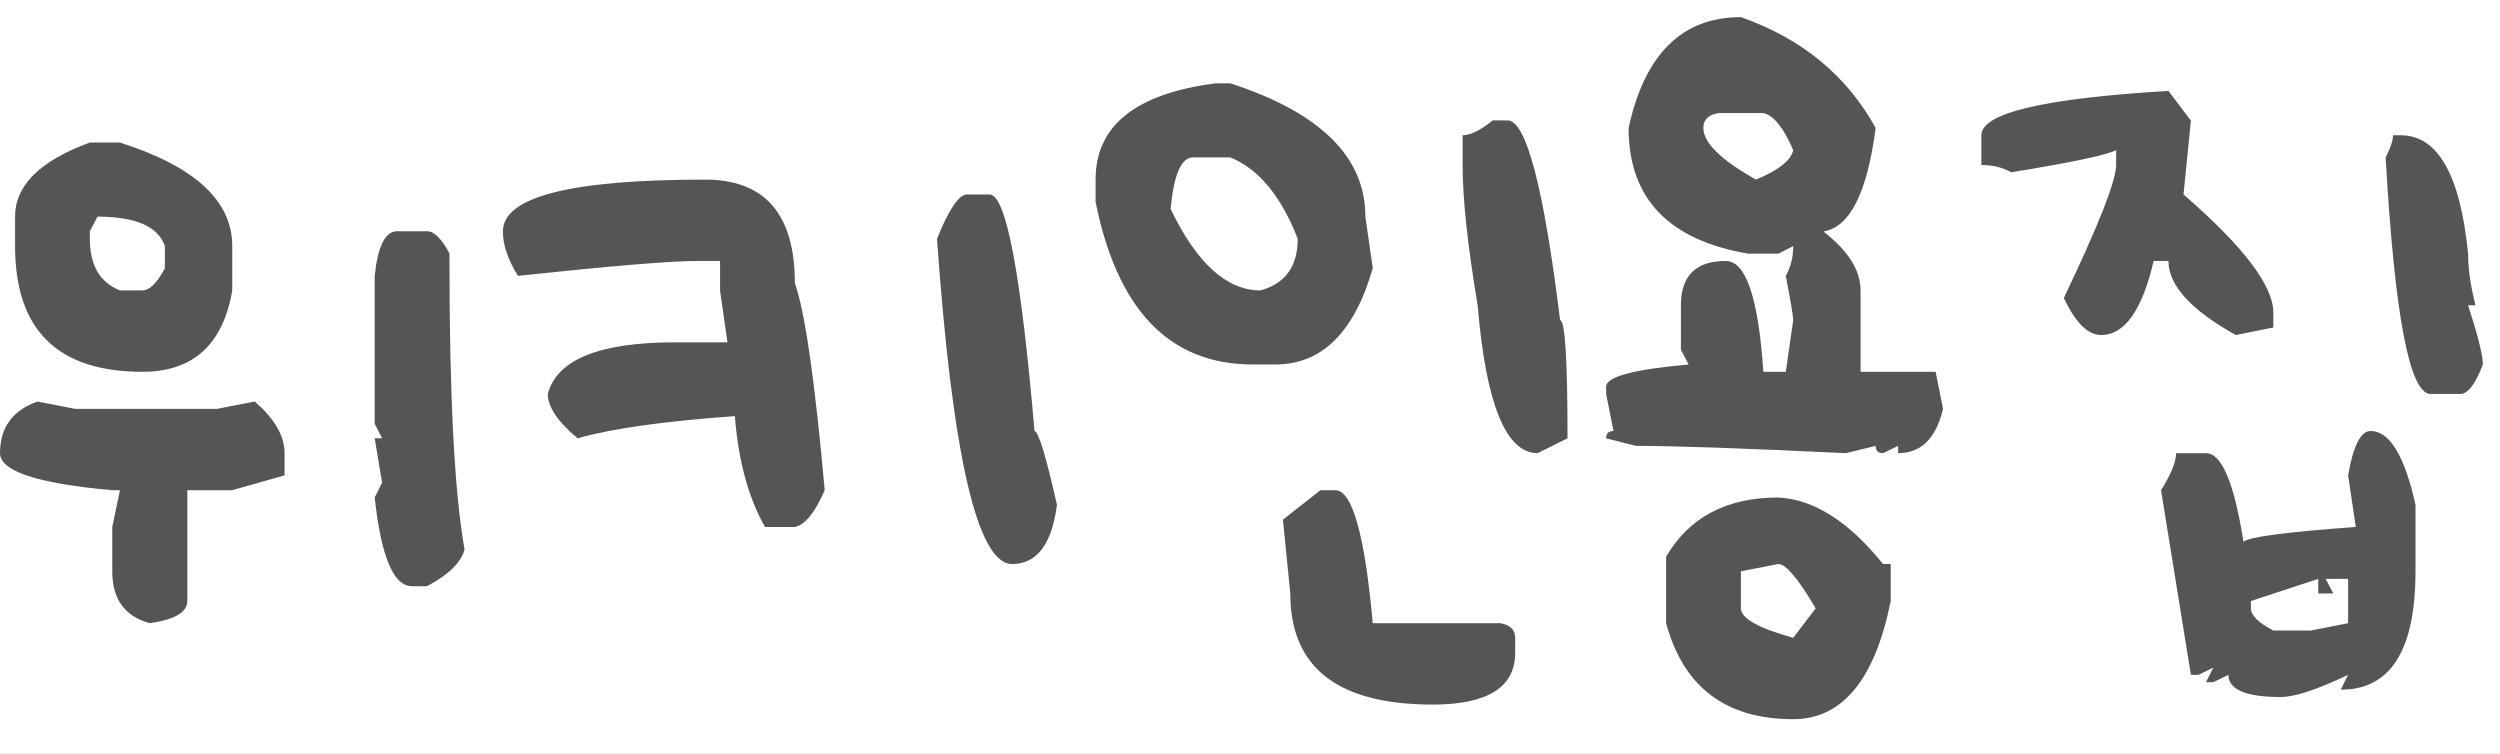
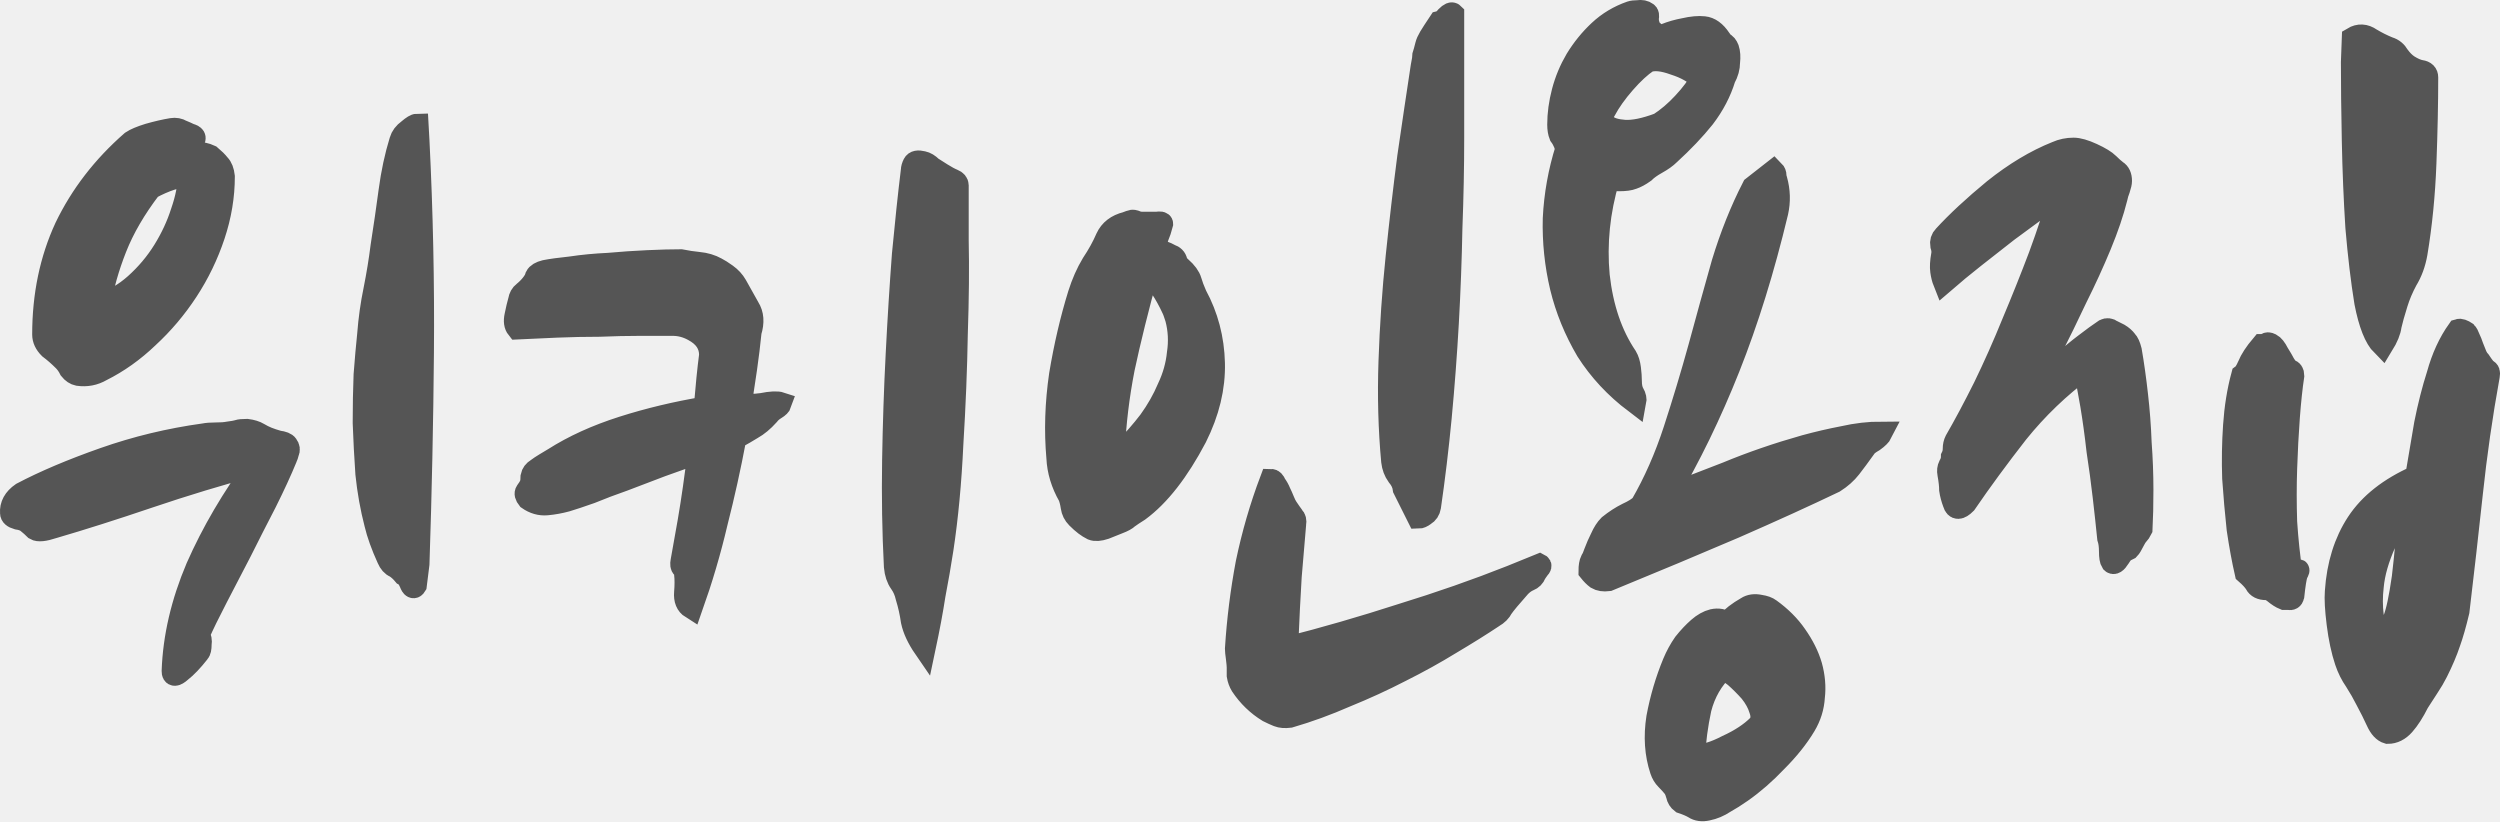
- <svg xmlns="http://www.w3.org/2000/svg" width="146" height="44" fill="none">
-   <path fill="#fff" d="M0 0h146v44H0z" />
-   <path fill="#555" d="M5.247 8.325h1.76c4.371 1.39 6.557 3.405 6.557 6.047v2.59c-.544 3.167-2.292 4.751-5.246 4.751-4.959 0-7.438-2.447-7.438-7.341v-1.72c0-1.822 1.455-3.264 4.367-4.327Zm.447 4.326-.447.853v.442c0 1.547.586 2.552 1.76 3.015h1.31c.417 0 .854-.431 1.312-1.294v-1.295c-.394-1.147-1.706-1.72-3.935-1.72Zm17.5.853h1.743c.416 0 .853.431 1.312 1.294v.442c0 7.936.293 13.551.88 16.846-.192.757-.923 1.473-2.192 2.147h-.88c-1.077 0-1.802-1.726-2.175-5.179l.432-.868-.432-2.59h.432l-.432-.852V16.11c.181-1.737.618-2.605 1.312-2.605ZM2.19 23.45l2.192.426h8.302l2.19-.426c1.163 1 1.744 2.005 1.744 3.015v1.295l-3.055.868h-2.623v6.473c0 .652-.73 1.084-2.191 1.294-1.461-.4-2.192-1.405-2.192-3.015v-2.605l.448-2.147h-.448C2.186 28.238 0 27.518 0 26.465c0-1.494.73-2.5 2.191-3.015ZM41.173 10.488c3.497 0 5.246 2.016 5.246 6.047.587 1.642 1.168 5.673 1.744 12.093-.566 1.305-1.147 2.02-1.744 2.147h-1.743c-.97-1.705-1.557-3.862-1.76-6.473-4.137.295-7.198.727-9.181 1.295-1.163-.969-1.744-1.832-1.744-2.59.533-2.01 3.013-3.015 7.438-3.015h3.055l-.432-3.015V15.24h-1.311c-1.568 0-5.066.29-10.493.869-.587-.948-.88-1.81-.88-2.59 0-2.02 3.935-3.03 11.805-3.03Zm15.307.869h1.312c.96 0 1.834 4.604 2.623 13.814.224 0 .662 1.436 1.312 4.31-.299 2.304-1.173 3.457-2.623 3.457-2.026 0-3.487-6.33-4.383-18.992.693-1.726 1.28-2.59 1.76-2.59ZM70.988 4.868h.864c5.257 1.705 7.886 4.3 7.886 7.783l.432 3.015c-1.077 3.747-2.975 5.62-5.695 5.62h-1.311c-4.852 0-7.913-3.167-9.182-9.503v-1.295c0-3.147 2.336-5.02 7.006-5.62ZM87.176 7.03h.864c1.087 0 2.111 3.889 3.07 11.667.289 0 .433 2.3.433 6.899l-1.744.868c-1.855 0-3.023-2.878-3.503-8.636-.586-3.473-.88-6.21-.88-8.21V7.9c.459 0 1.046-.29 1.76-.868Zm-18.81 5.178c1.524 3.168 3.273 4.752 5.246 4.752 1.45-.4 2.175-1.405 2.175-3.015-.97-2.495-2.282-4.079-3.935-4.752h-2.175c-.693 0-1.13 1.005-1.312 3.015Zm8.749 16.419h.864c.991 0 1.722 2.59 2.19 7.767h7.439c.586.095.88.385.88.869v.852c0 2.021-1.605 3.032-4.815 3.032-5.545 0-8.318-2.158-8.318-6.473l-.432-4.326 2.192-1.721ZM101.668 1c3.562 1.252 6.185 3.41 7.87 6.473-.491 3.789-1.509 5.804-3.055 6.046 1.45 1.116 2.175 2.263 2.175 3.442v4.752h4.383l.432 2.163c-.406 1.726-1.28 2.59-2.624 2.59v-.427l-.879.426c-.288 0-.432-.142-.432-.426l-1.744.426c-5.897-.284-9.981-.426-12.252-.426l-1.744-.442c0-.284.144-.426.432-.426l-.432-2.163v-.427c0-.578 1.605-1.01 4.815-1.294l-.448-.868v-2.59c0-1.726.874-2.589 2.623-2.589 1.173 0 1.904 2.158 2.192 6.473h1.311l.432-3.015c0-.221-.144-1.084-.432-2.59.288-.505.432-1.084.432-1.736l-.864.442H102.1c-4.66-.79-6.99-3.236-6.99-7.341C96.048 3.158 98.234 1 101.668 1Zm-2.191 6.473c0 .863 1.023 1.868 3.071 3.015 1.322-.547 2.047-1.12 2.175-1.72-.565-1.316-1.146-2.037-1.743-2.163h-2.624c-.586.094-.88.384-.88.868Zm4.382 21.581c2.069.106 4.106 1.4 6.111 3.884h.448v2.163c-.928 4.6-2.826 6.899-5.695 6.899-3.935 0-6.409-1.868-7.422-5.605v-3.883c1.344-2.305 3.53-3.458 6.558-3.458Zm-2.191 4.31v2.163c0 .579 1.018 1.153 3.055 1.721l1.312-1.72c-1.013-1.727-1.738-2.59-2.176-2.59l-2.191.426ZM126.637 5.31l1.312 1.737-.432 4.31c3.498 3.03 5.246 5.33 5.246 6.899v.868l-2.191.442c-2.623-1.463-3.935-2.905-3.935-4.326h-.864c-.672 2.884-1.695 4.326-3.071 4.326-.768 0-1.493-.72-2.175-2.163 2.037-4.262 3.055-6.852 3.055-7.767v-.869c-.533.285-2.575.716-6.126 1.295-.502-.284-1.083-.426-1.744-.426V7.899c0-1.294 3.642-2.157 10.925-2.589Zm13.116 2.59h.448c2.165 0 3.477 2.304 3.935 6.914 0 .874.144 1.879.432 3.015h-.432c.576 1.769.864 2.921.864 3.458-.437 1.147-.874 1.72-1.312 1.72h-1.743c-1.226 0-2.101-4.604-2.623-13.813.287-.558.431-.99.431-1.295Zm-1.311 17.27c1.109 0 1.983 1.437 2.623 4.31v3.884c0 4.61-1.456 6.915-4.367 6.915l.432-.868c-1.813.863-3.124 1.294-3.935 1.294-2.037 0-3.055-.431-3.055-1.294l-.88.426h-.432l.432-.852-.863.426h-.448l-1.744-10.783c.587-.937.88-1.658.88-2.163h1.743c.918 0 1.648 1.726 2.192 5.178.288-.284 2.474-.573 6.558-.868l-.448-3.015c.299-1.726.736-2.59 1.312-2.59Zm-6.99 9.93v.427c0 .41.437.842 1.311 1.295h2.192l2.175-.427v-2.589h-1.311l.447.853h-.879v-.853l-3.935 1.295Z" />
+ <svg xmlns="http://www.w3.org/2000/svg" xml:space="preserve" viewBox="0 0 112.01 36.792">
+   <path fill="#555" stroke="#555" d="m8.342 6.628-.36.36q.84-.28 1.44 0 .24.2.4.4.16.16.2.52 0 1.32-.44 2.64t-1.2 2.48-1.76 2.08q-.96.92-2.08 1.48-.48.28-1.04.2-.2-.04-.36-.24-.12-.24-.28-.4-.32-.32-.64-.56-.28-.28-.28-.6 0-2.64 1-4.8 1.04-2.16 2.96-3.84.24-.16.76-.32.56-.16 1.04-.24.24-.04.44.08.2.08.36.16.32.08.16.28zm10.28 19.6q-.12.2-.24-.12-.12-.28-.28-.36-.2-.24-.4-.36-.2-.08-.32-.36-.4-.88-.56-1.56-.28-1.08-.4-2.24-.08-1.16-.12-2.28 0-1.16.04-2.16.08-1.04.16-1.8.08-1.04.28-2 .2-1 .32-1.96.2-1.28.36-2.48t.48-2.24q.08-.28.36-.48.28-.24.4-.24l.04.72q.24 4.8.2 9.48t-.2 9.48zm-5.8-5.72q-.36.88-.92 2-.56 1.08-1.12 2.2l-1.08 2.08q-.52 1-.8 1.64.12.2.08.44 0 .28-.08.36-.44.56-.8.84-.36.32-.36 0 .08-2.28 1.08-4.64 1.04-2.36 2.72-4.64-2.52.68-4.88 1.48t-4.28 1.36q-.6.2-.8.08-.16-.16-.36-.32-.16-.12-.44-.16-.28-.08-.28-.24-.04-.52.48-.88 1.52-.8 3.68-1.56t4.48-1.08q.2-.04.52-.04.36 0 .56-.04.32-.04.44-.08t.4-.04q.32.04.52.16t.4.2.48.16q.32.04.4.16.12.16.04.32-.04.16-.08.24zm-8.36-6.84q.88-.28 1.6-.92.76-.68 1.28-1.52t.8-1.72q.32-.92.32-1.64-.76.04-1.72.56-1.04 1.36-1.56 2.68t-.72 2.56zm30.52 4.4q-.04.12-.24.24t-.32.28q-.36.4-.72.6-.32.2-.76.44-.36 1.92-.84 3.8-.44 1.88-1.12 3.8-.32-.2-.28-.68t0-.84q0-.16-.12-.28-.08-.08-.04-.28.08-.44.32-1.8.24-1.4.44-3.08-.8.28-1.68.6l-1.68.64q-.8.28-1.48.56-.68.24-1.08.36-.44.12-.88.16t-.84-.24q-.16-.2-.08-.32.12-.16.2-.32.04-.16.04-.36.04-.2.24-.32.16-.12.36-.24l.4-.24q1.32-.84 3.08-1.4t3.68-.88q.12-1.44.24-2.36 0-.72-.76-1.12-.44-.24-.92-.24h-1.48q-.84 0-1.8.04-.96 0-1.92.04t-1.76.08q-.16-.2-.08-.56.08-.4.16-.68.04-.24.2-.36.2-.16.36-.36t.2-.36q.08-.16.4-.24.4-.08 1.16-.16.8-.12 1.68-.16.88-.08 1.76-.12t1.48-.04q.4.08.8.12.44.04.8.24.16.08.44.28t.44.48q.32.56.56 1 .28.44.08 1.08-.08.8-.2 1.64l-.24 1.6q.4.08.96 0 .6-.12.84-.04zm7.92-9.76v2.48q.04 1.8-.04 4.16-.04 2.36-.2 4.96-.12 2.56-.44 4.68-.16 1.04-.36 2.08-.16 1.04-.44 2.36-.44-.64-.56-1.2-.08-.56-.24-1.08-.08-.36-.28-.64t-.24-.72q-.12-2.32-.08-4.76t.16-4.76q.12-2.36.28-4.48.2-2.12.4-3.76 0-.12.08-.28t.4-.08q.2.04.4.24.24.16.44.28.32.2.52.28t.2.24zm8.84 2.88q.4.08.68.24.24.08.28.28.08.2.2.28.36.32.44.6t.24.64q.76 1.4.8 3.04t-.8 3.32q-1.2 2.28-2.56 3.28-.32.2-.48.32-.12.12-.44.24l-.6.24q-.36.12-.56.04-.16-.08-.32-.2t-.36-.32-.24-.48-.12-.48q-.48-.84-.52-1.72-.16-1.8.12-3.72.32-1.92.84-3.6.24-.76.6-1.36.4-.6.64-1.16.24-.52.88-.68.2-.08.24-.08.04-.04.24.04.04.04.28.04h.6q.24-.04.24.04-.08.32-.2.6l-.16.56zM65.102.628v5.56q0 1.92-.08 4.04-.04 2.08-.16 4.24-.12 2.12-.32 4.24-.2 2.08-.48 4-.04.24-.24.36-.16.12-.28.12l-.64-1.28q-.04-.32-.28-.6-.2-.28-.24-.64-.2-2.16-.12-4.48.08-2.36.32-4.68t.52-4.48q.32-2.2.6-4.04.08-.4.08-.52.04-.12.12-.44.04-.16.16-.36t.44-.68q.16-.04.32-.24.2-.2.28-.12zm3.88 24.68q.08.04-.04.16-.12.16-.16.24-.08.2-.28.28t-.4.28q-.64.72-.8.96-.12.24-.4.4-.84.56-1.92 1.2-1.04.64-2.24 1.24-1.16.6-2.44 1.12-1.28.56-2.52.92-.32.04-.52-.04t-.44-.2q-.72-.44-1.2-1.16-.12-.2-.16-.44v-.36q0-.12-.04-.44-.04-.28-.04-.4.12-1.92.48-3.84.4-1.92 1.08-3.72.12 0 .2.2.12.16.2.36.08.16.16.36t.16.32q.16.24.28.4.12.12.08.32l-.2 2.36q-.04.64-.08 1.44t-.08 1.76q2.52-.64 5.12-1.48 2.6-.8 4.92-1.72zm-19.08-5.16q-.04.2.12.2t.36-.2q.6-.6 1.12-1.28.52-.72.84-1.48.36-.76.44-1.56.12-.8-.08-1.56l-.08-.24q-.04-.12-.08-.2-.48-1.04-1.12-1.68-.68 2.48-1.08 4.36-.36 1.84-.44 3.64zm24.2-18.48q.16.04.52-.12.4-.16.84-.24.52-.12.88-.08.4.04.72.52.08.12.16.2.12.04.2.24.08.24.04.6 0 .36-.2.72-.28.92-.92 1.76-.64.8-1.56 1.64-.2.2-.56.4t-.56.4q-.28.2-.52.28-.2.08-.6.08-.36 0-.48-.04-.64 2.16-.44 4.32.24 2.16 1.24 3.64.12.2.16.52t.04.56q0 .36.12.56t.08.4q-1.32-1-2.16-2.32-.8-1.36-1.16-2.84-.36-1.52-.32-3.08.08-1.6.56-3.12l-.08-.24q-.08-.2-.2-.36-.08-.2-.08-.48 0-.72.2-1.48t.6-1.44q.44-.72 1.04-1.28t1.4-.84q.12-.04.32-.04.24-.04.4.08.08.04.04.24 0 .16.04.28.04.2.16.28.16.08.08.28zm.56 20.56q1.08-.4 2.72-1.04 1.64-.68 3.48-1.2.88-.24 1.72-.4.88-.2 1.72-.2-.08.16-.36.36-.28.16-.36.28-.4.56-.68.92t-.72.64q-1.92.92-4.48 2.04-2.52 1.08-5.64 2.36-.32.04-.52-.08-.16-.12-.32-.32 0-.32.08-.48.08-.12.16-.36.12-.32.28-.64.16-.36.36-.56.4-.32.8-.52.44-.2.64-.4.88-1.52 1.48-3.36t1.12-3.72q.52-1.92 1.04-3.76.56-1.84 1.36-3.4l.92-.72q.08.08.08.2 0 .08.04.2.2.72.04 1.44-.92 3.84-2.16 6.96t-2.8 5.76zm6.2 10.28q-.48.8-1.28 1.6-.76.8-1.56 1.36-.4.28-.76.48-.36.24-.76.32-.36.08-.6-.08-.2-.12-.56-.24-.16-.12-.2-.32-.04-.16-.12-.32-.16-.2-.36-.4-.16-.16-.24-.4-.36-1.08-.16-2.36.24-1.28.72-2.44.2-.48.48-.88.32-.4.64-.68t.64-.36q.36-.08.64.12.32-.36.88-.68.24-.16.6-.08.28.04.44.16.72.52 1.16 1.16.48.68.68 1.36.2.72.12 1.4-.04.68-.4 1.28zm-4.64-28.96q-.44-.44-1.2-.68-.76-.28-1.2-.12-.48.32-1.04.96t-.88 1.24q-.24.36.08.68.24.2.8.24.6.04 1.56-.32.56-.36 1.08-.92.56-.6.8-1.08zm2.56 28.96q.24-.28.08-.72-.12-.4-.44-.8-.32-.36-.68-.68-.36-.28-.52-.36-.76.72-1.04 1.8-.24 1.12-.28 2.12.64 0 1.48-.44.88-.4 1.4-.92zm16.04-23.64q-.24.96-.72 2.12t-1.08 2.36q-.56 1.2-1.16 2.36-.6 1.12-1.04 2.04.28-.28.72-.68.44-.44.92-.84.48-.44.96-.8.52-.4.88-.64.16-.08.32.04l.32.16q.2.12.32.28.12.12.2.44.16.92.28 2 .12 1.04.16 2.12.08 1.08.08 2.12 0 1-.04 1.76-.08.16-.16.24t-.16.24q-.16.32-.24.4l-.16.08q-.08 0-.28.32t-.32.2q-.08-.12-.08-.48t-.08-.6q-.08-.8-.2-1.84t-.28-2.08q-.12-1.08-.28-2.04t-.32-1.64q-1.68 1.24-3 2.88-1.28 1.64-2.32 3.16-.4.4-.52 0-.12-.32-.16-.6 0-.28-.08-.72-.04-.2.04-.36.12-.2.12-.4.08-.16.08-.36t.08-.36q.6-1.04 1.28-2.4.68-1.4 1.28-2.88.64-1.52 1.2-3 .56-1.52.92-2.8-.36.24-1 .68l-1.36 1q-.72.56-1.48 1.16t-1.36 1.12q-.08-.2-.12-.48t.04-.72q.04-.2-.04-.44-.04-.24.12-.4.88-.96 2.24-2.08 1.4-1.12 2.8-1.68.36-.16.76-.16.32 0 .84.24t.72.44.36.32q.2.12.2.44 0 .12-.08.36-.08.2-.12.4zm14.4 7.92q.32-1.16.92-2 .12-.04.36.12.04.04.12.24.08.16.16.4l.16.4q.08.16.16.24.24.36.32.4.12.04.08.24-.48 2.64-.76 5.28-.28 2.6-.6 5.28-.2.84-.4 1.4-.2.6-.56 1.32-.16.32-.4.68t-.44.68q-.32.64-.64 1t-.72.36q-.28-.08-.48-.52t-.48-.96q-.2-.4-.48-.84-.28-.4-.44-.88-.24-.72-.36-1.68t-.08-1.44q.12-1.8.96-3.08t2.64-2.08q.2-1.2.4-2.36.24-1.2.56-2.2zm-.48-13.32q0 1.72-.08 3.84t-.4 4.04q-.12.68-.44 1.2-.28.52-.44 1.04-.2.64-.28 1-.04.36-.36.88-.48-.48-.76-1.92-.24-1.48-.4-3.36-.12-1.88-.16-3.88t-.04-3.52l.04-1.08q.4-.24.8.04.4.24.8.4.28.08.44.36.2.28.44.44.32.2.56.24.28.04.28.28zm-6 13.36q-.12.8-.2 1.88t-.12 2.28q-.04 1.16 0 2.4.08 1.2.24 2.28 0 .08.08 0 .12-.08.2-.12t-.04.16q-.08.24-.16 1-.04.16-.2.12h-.2q-.2-.08-.44-.28-.2-.16-.36-.16-.36 0-.48-.24-.12-.2-.44-.48-.2-.88-.36-1.96-.12-1.12-.2-2.28-.04-1.2.04-2.36.08-1.2.36-2.24.12-.08.28-.44.16-.4.6-.92.16 0 .2-.04.04-.08.2 0t.32.4q.2.32.28.48.12.2.24.28.16.04.16.24zm3.56 9.44q-.08.68 0 1.32.08.68.44.68.32 0 .52-.52.2-.48.4-1.88.08-.68.16-1.52.12-.88.24-1.8-.72.68-1.2 1.76t-.56 1.96z" />
</svg>
